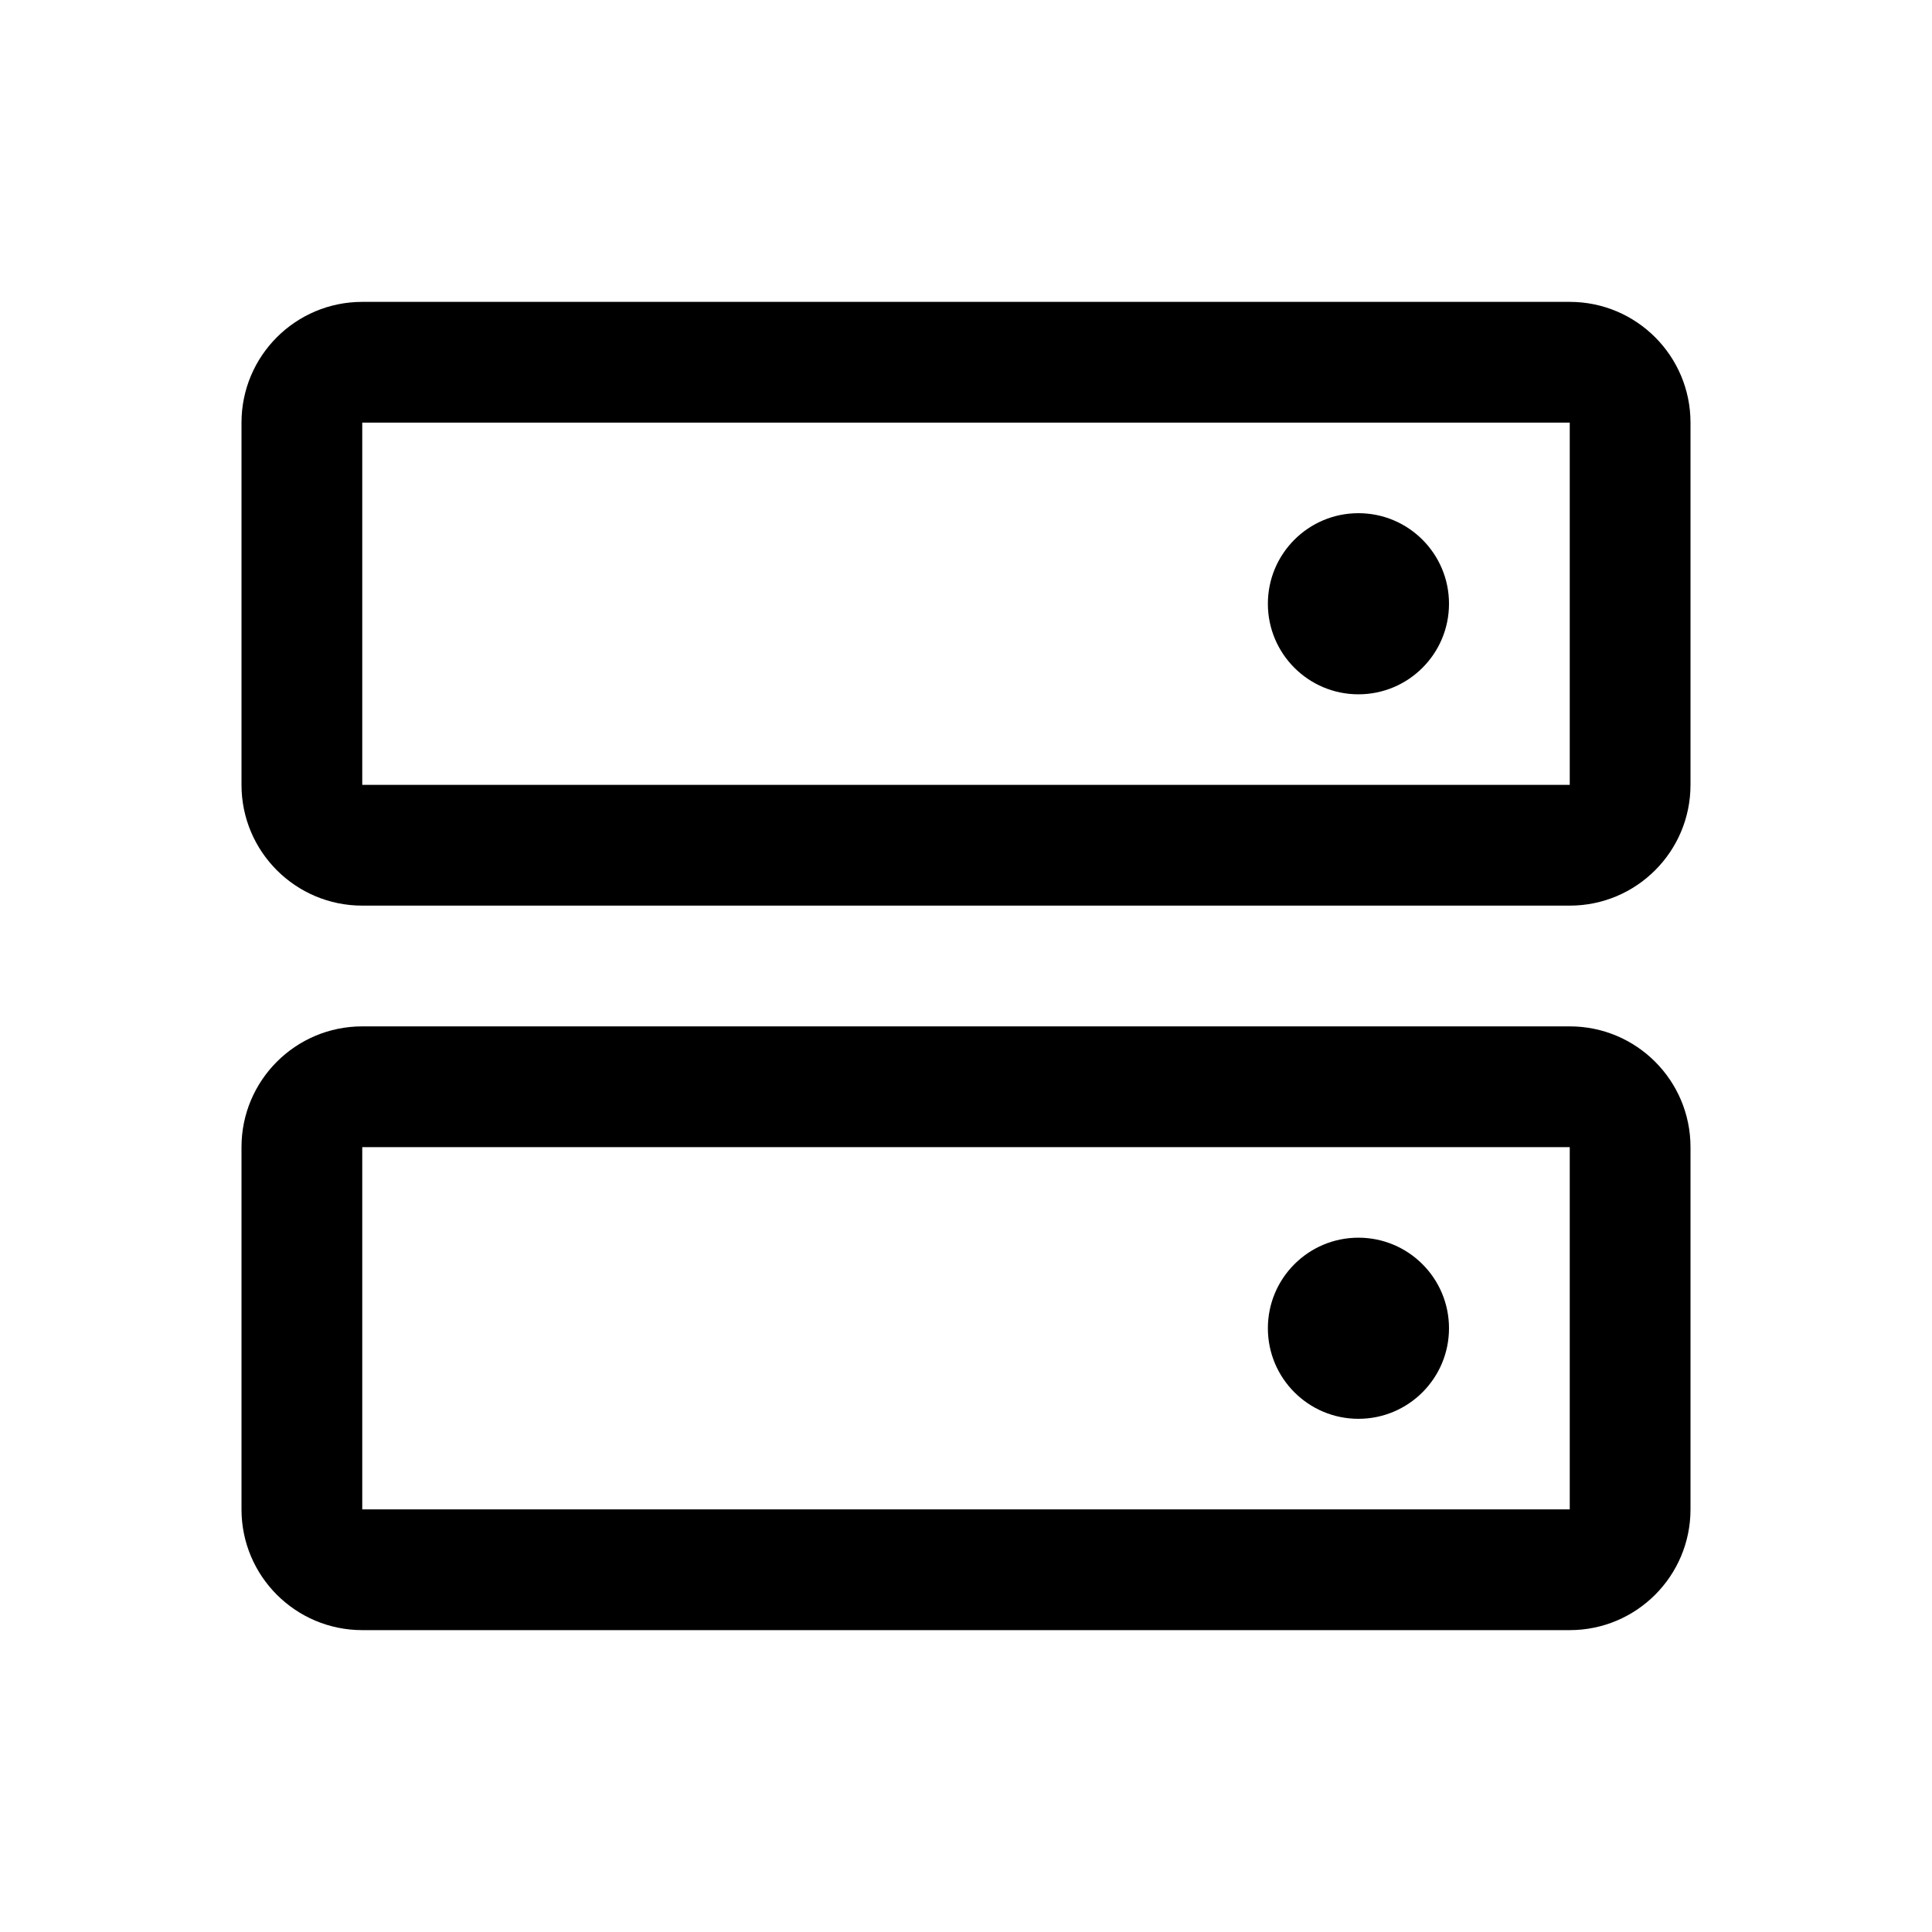
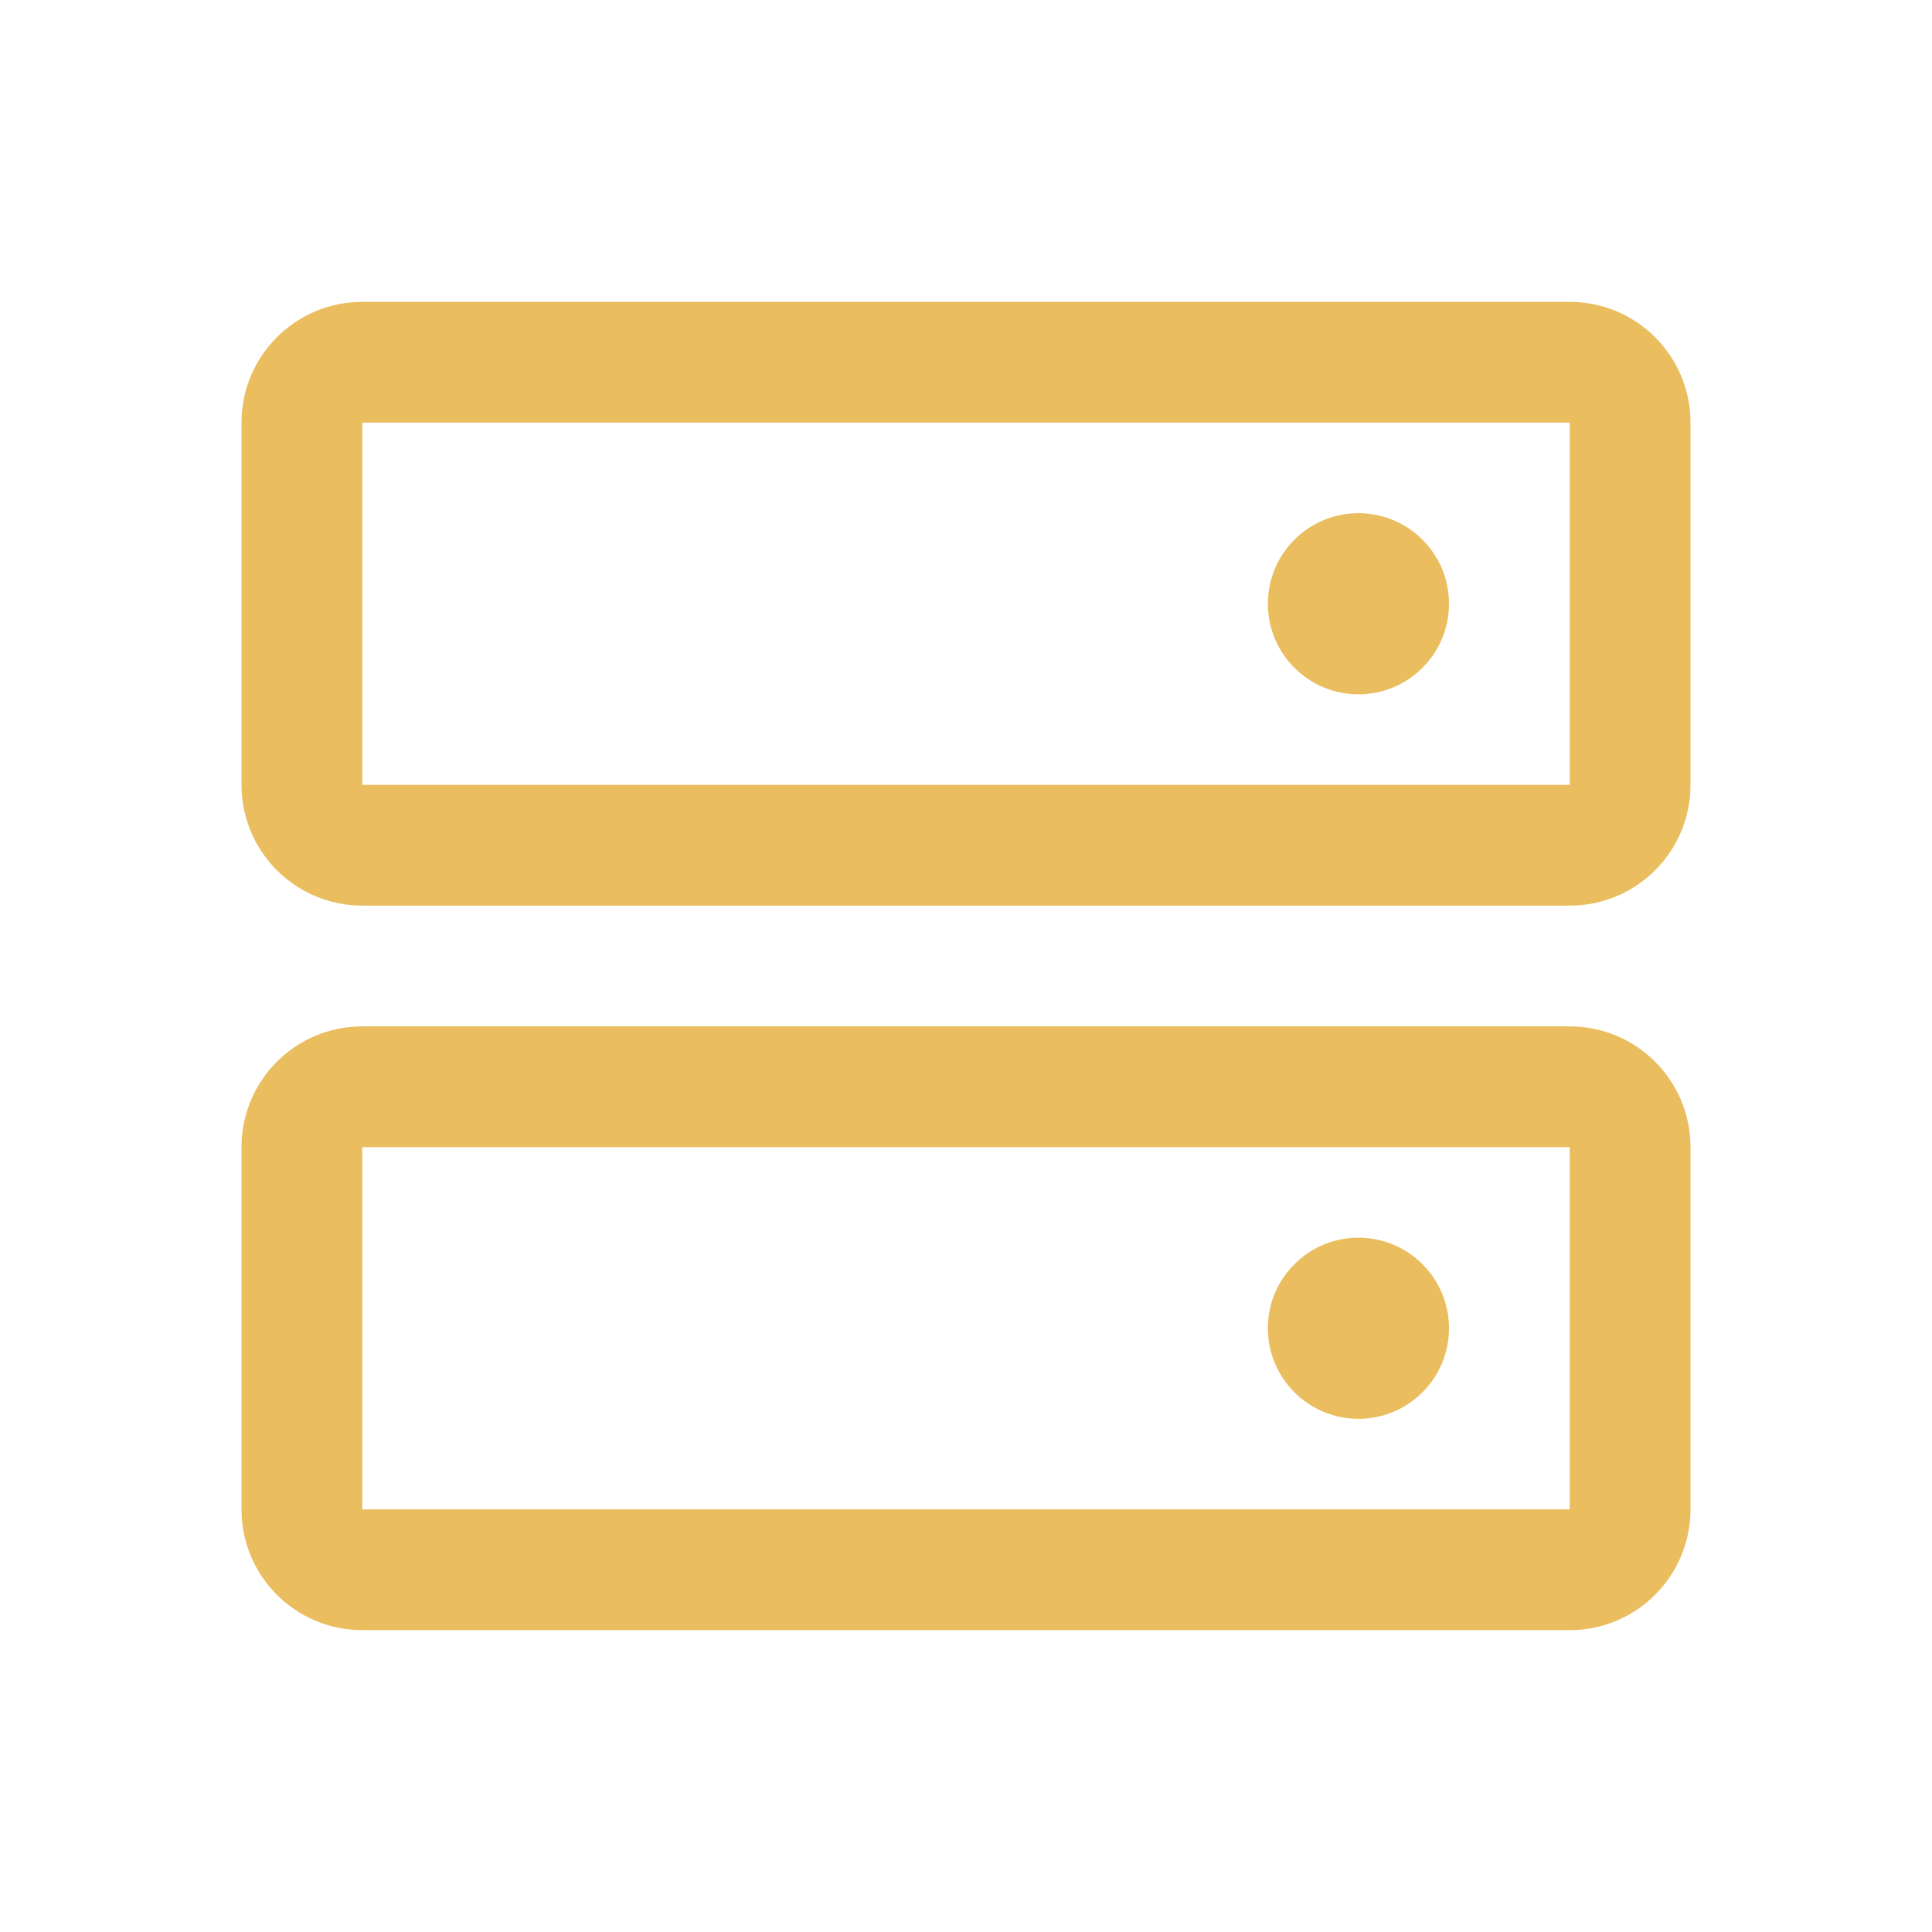
- <svg xmlns="http://www.w3.org/2000/svg" width="32" height="32" fill="#000000" viewBox="0 0 256 256">
+ <svg xmlns="http://www.w3.org/2000/svg" width="32" height="32" fill="#EABD5F" viewBox="0 0 256 256">
  <path d="M208,136H48a16,16,0,0,0-16,16v48a16,16,0,0,0,16,16H208a16,16,0,0,0,16-16V152A16,16,0,0,0,208,136Zm0,64H48V152H208v48Zm0-160H48A16,16,0,0,0,32,56v48a16,16,0,0,0,16,16H208a16,16,0,0,0,16-16V56A16,16,0,0,0,208,40Zm0,64H48V56H208v48ZM192,80a12,12,0,1,1-12-12A12,12,0,0,1,192,80Zm0,96a12,12,0,1,1-12-12A12,12,0,0,1,192,176Z" />
</svg>
